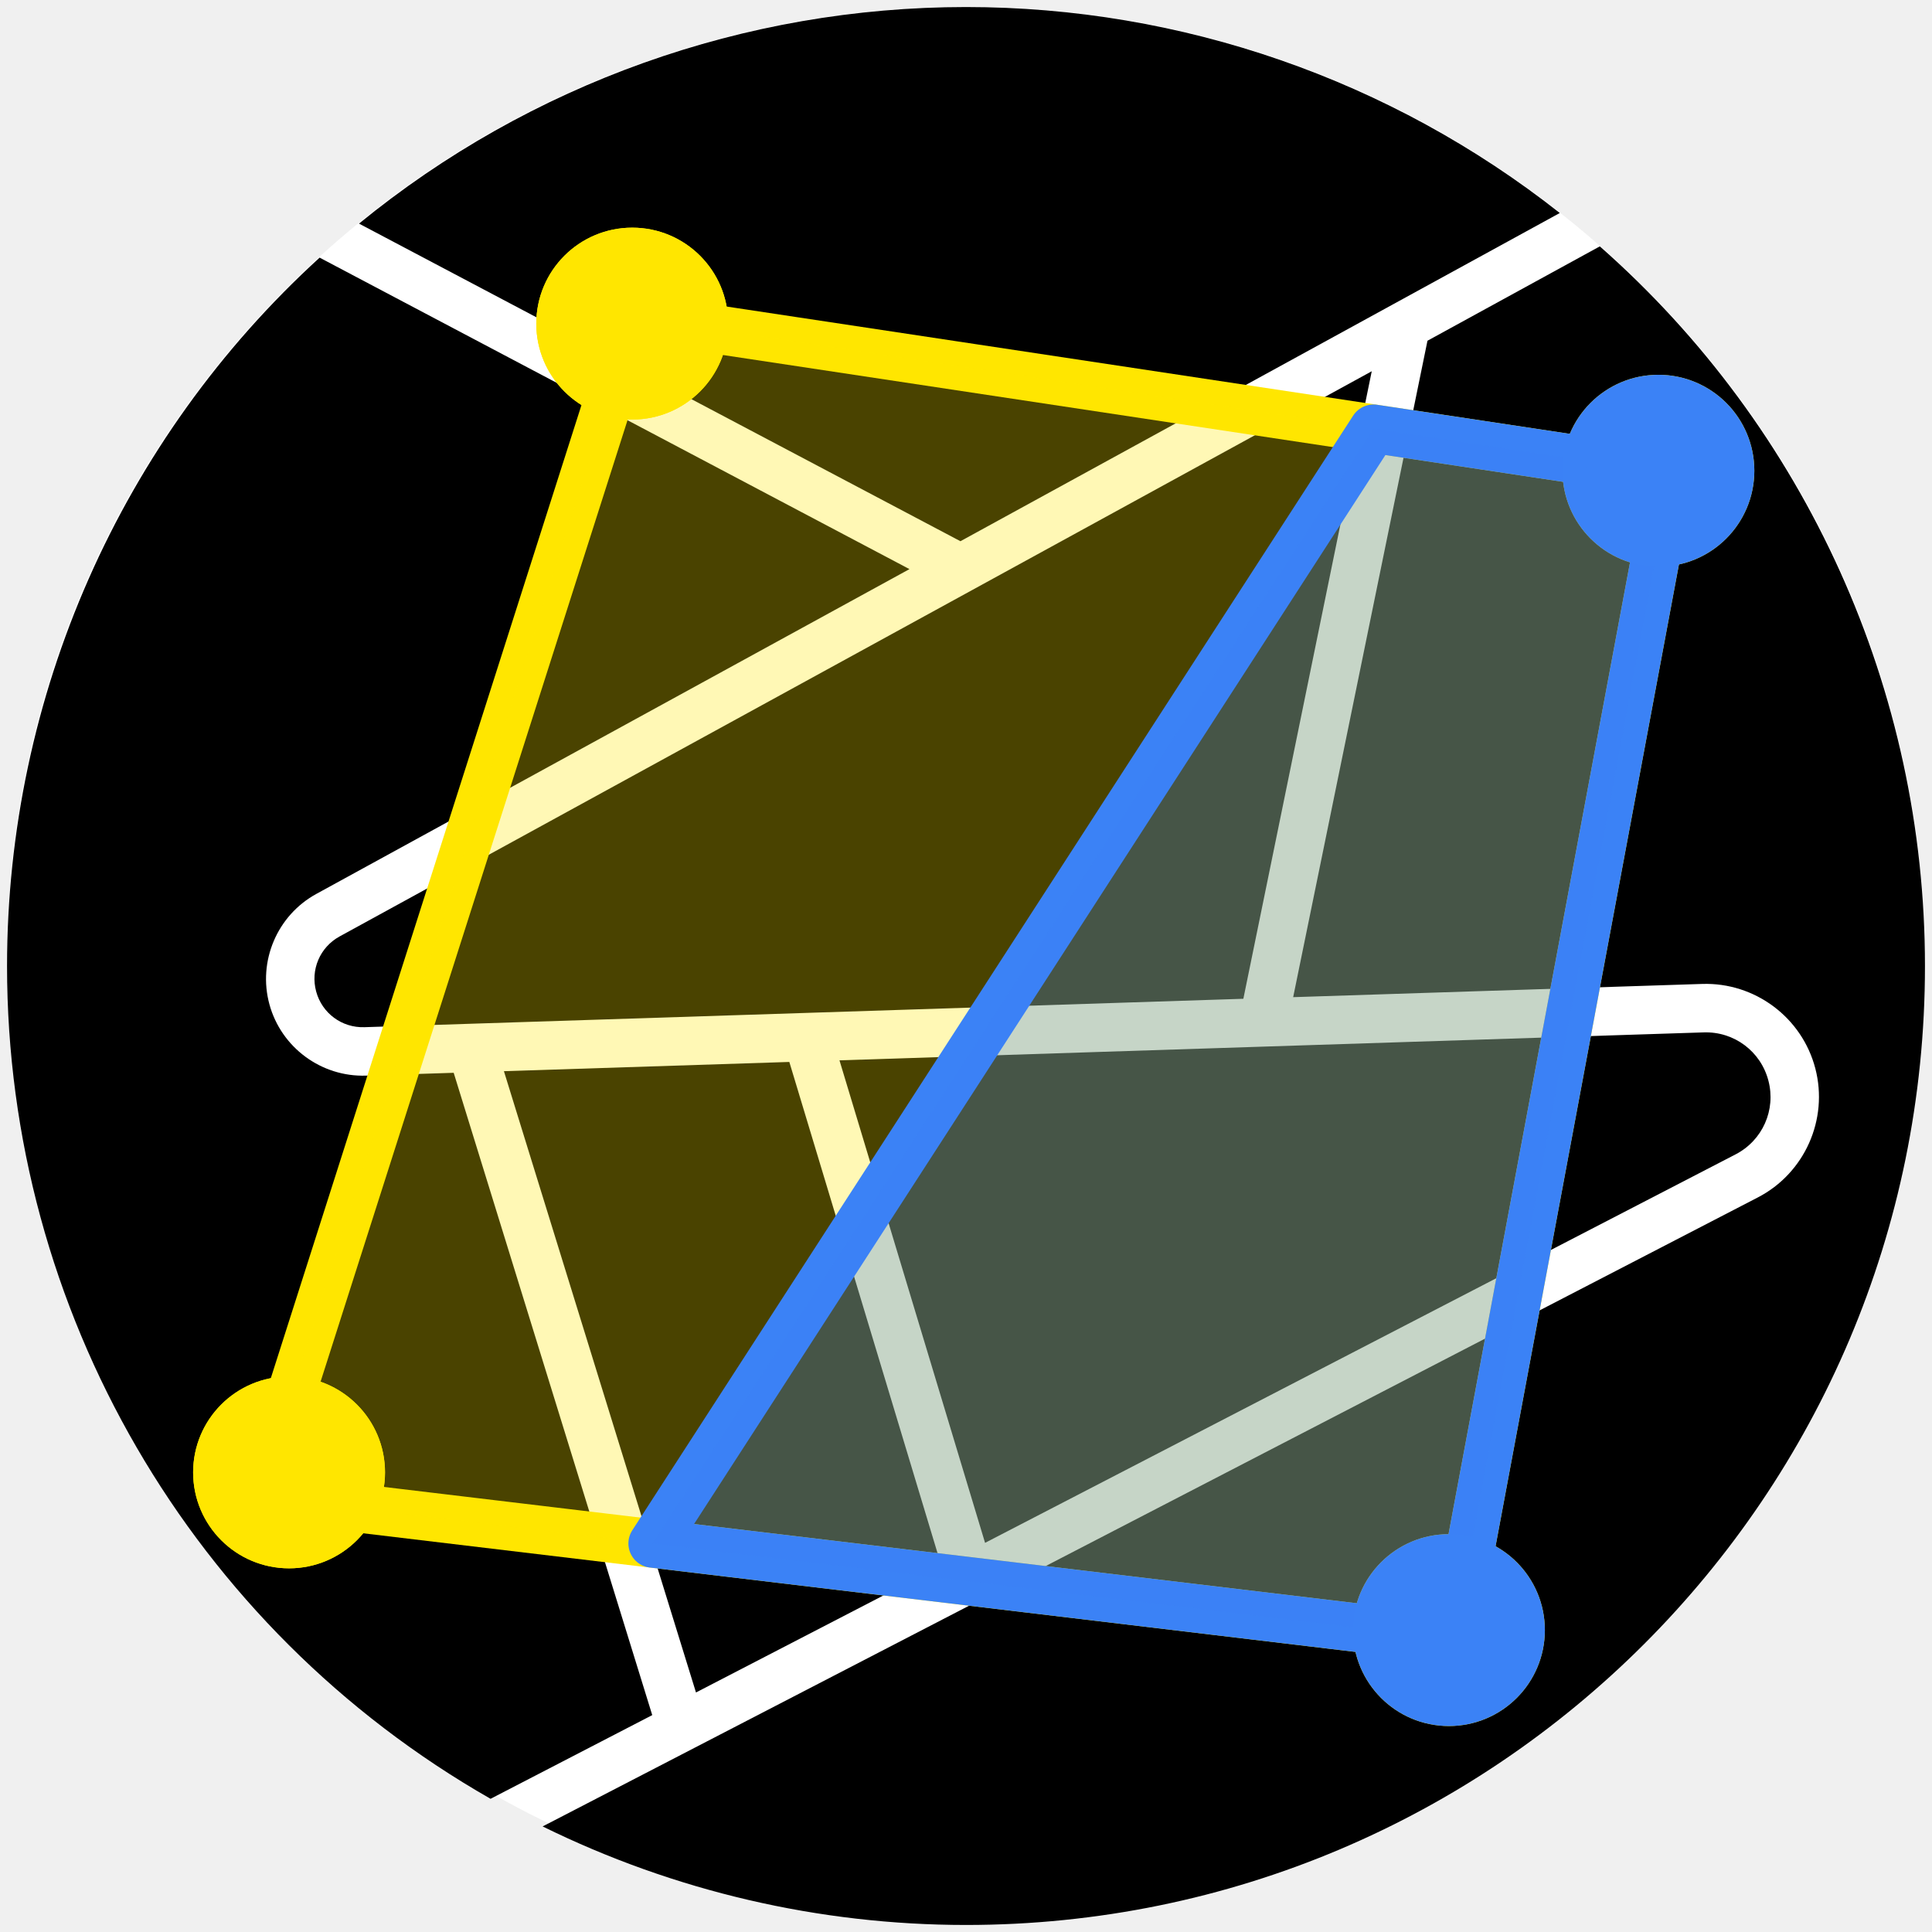
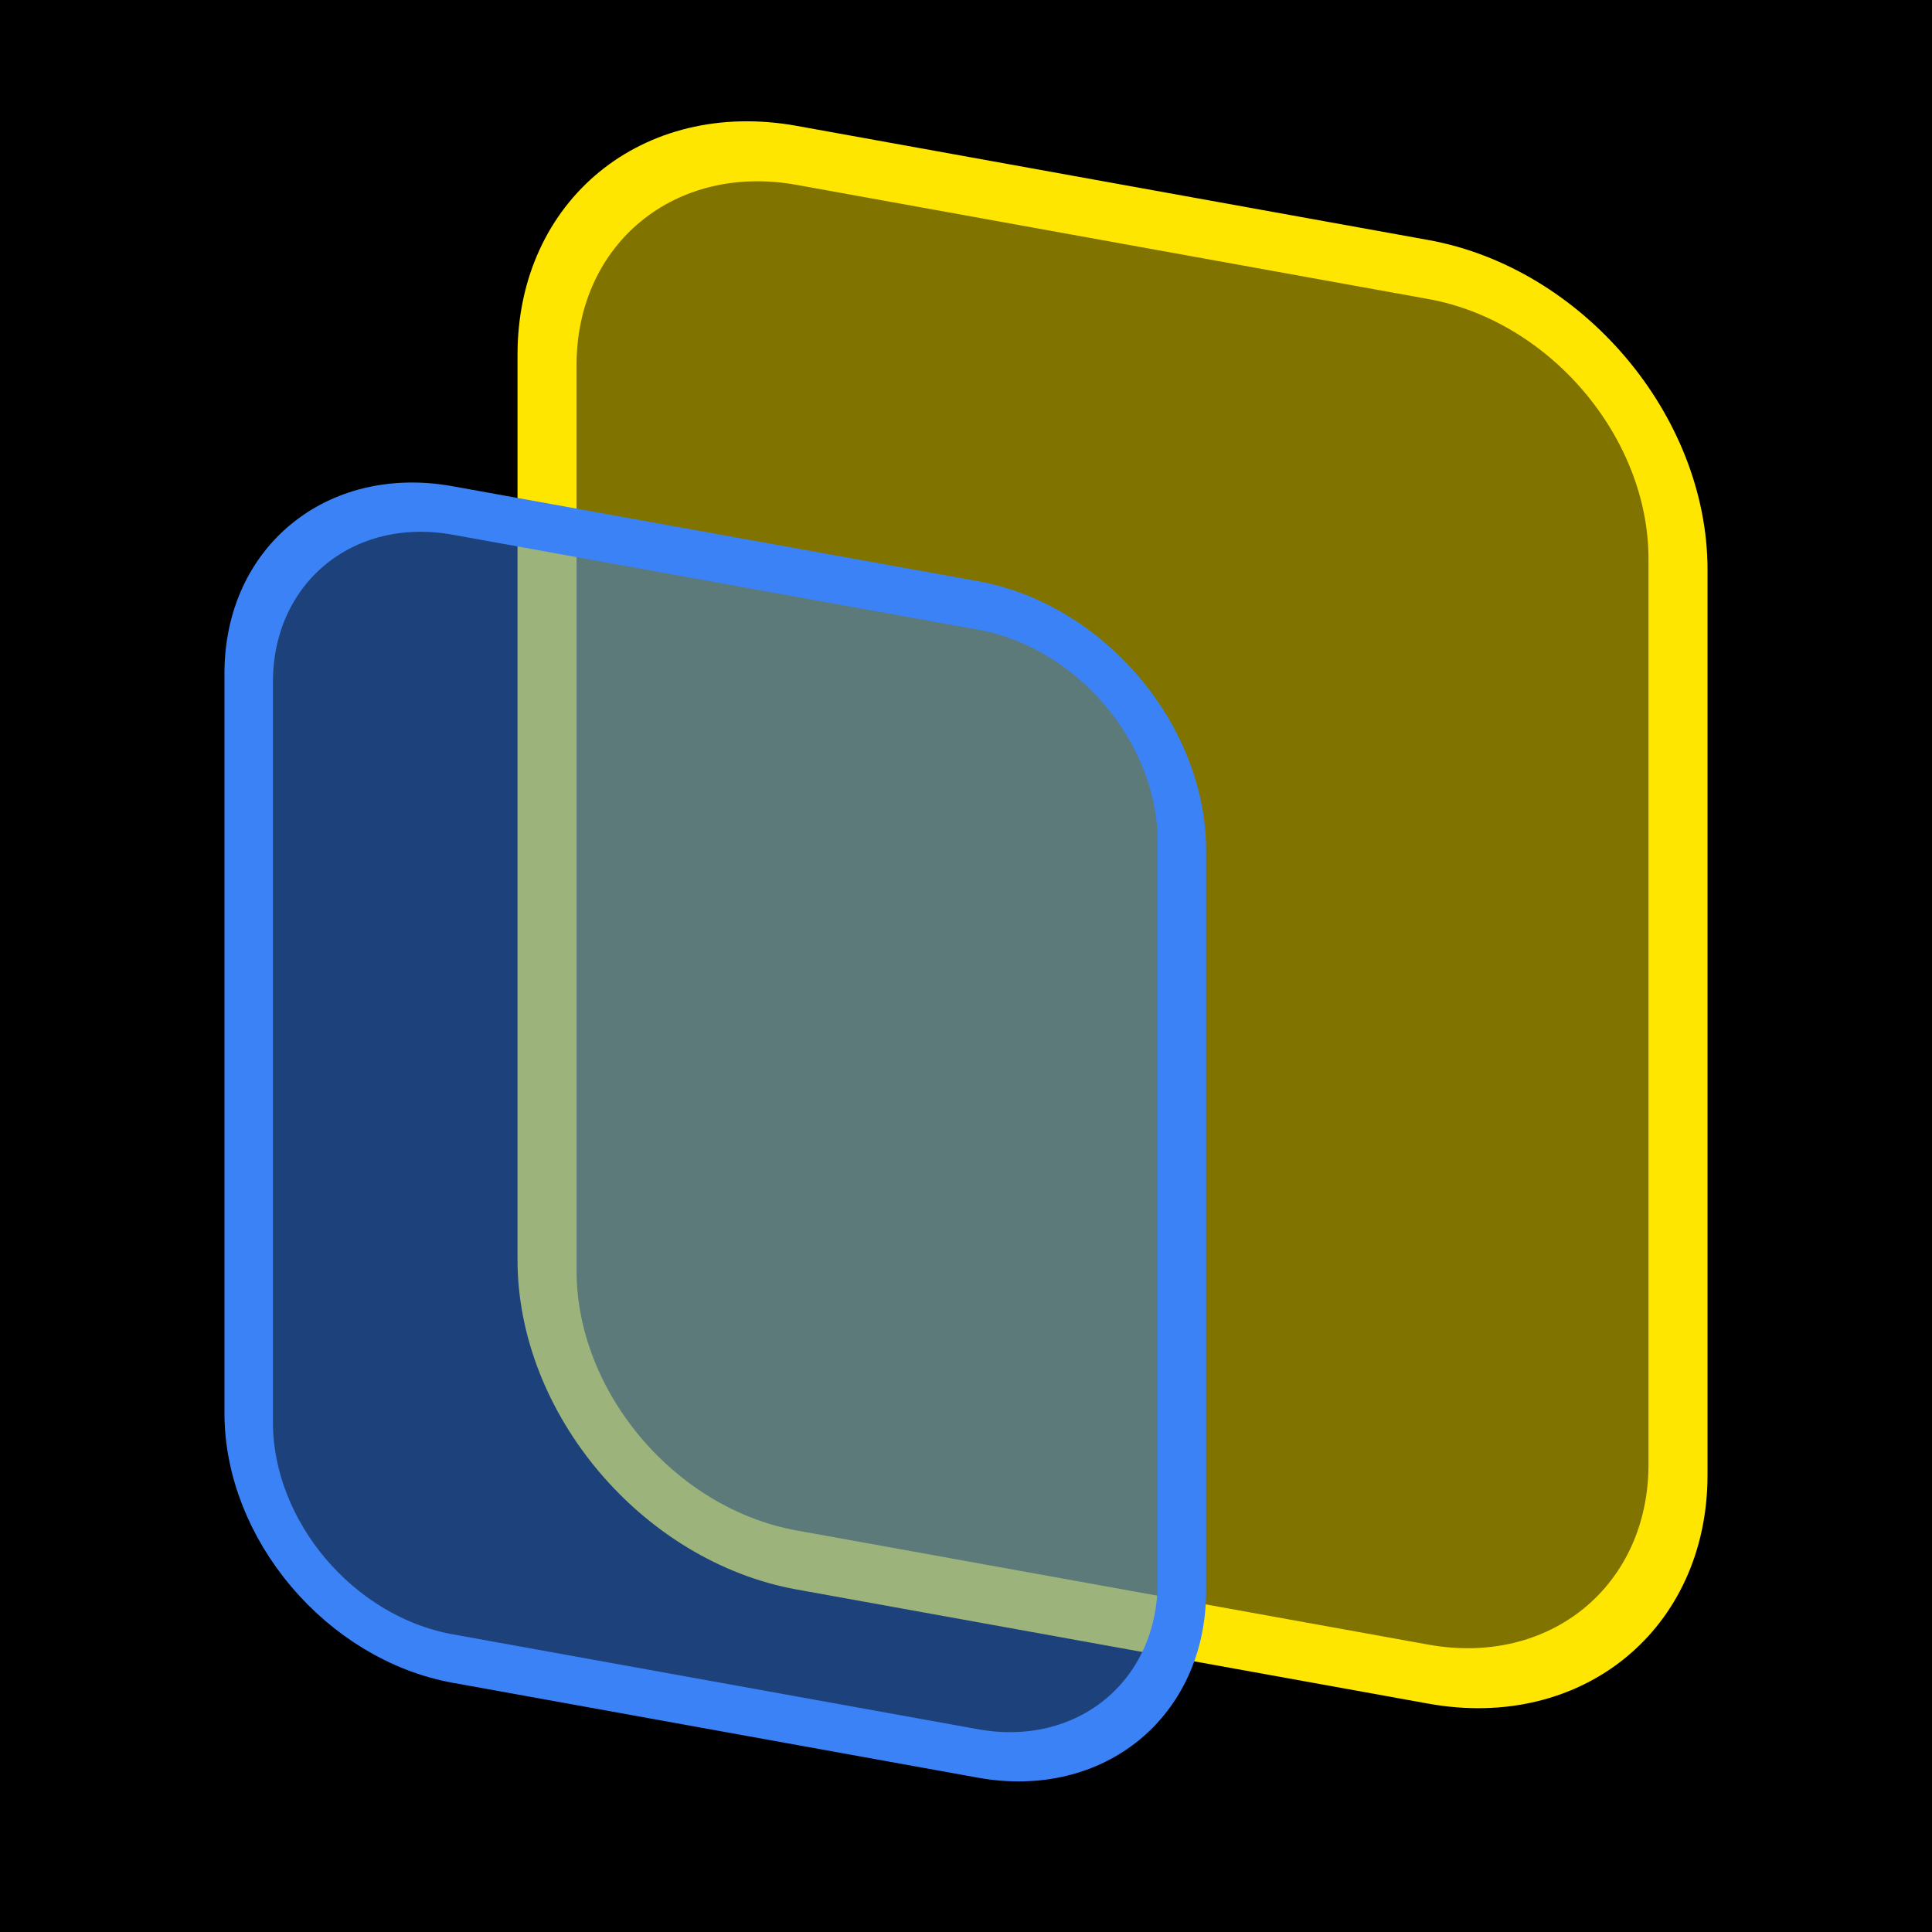
<svg xmlns="http://www.w3.org/2000/svg" width="512" height="512" viewBox="0 0 512 512" version="1.1" id="svg1" xml:space="preserve">
  <defs id="defs1" />
-   <g id="layer1">
+   <g id="layer1" style="display:none">
    <ellipse style="fill:white;fill-opacity:1;fill-rule:evenodd;stroke:none;stroke-width:11.197;stroke-linecap:round;stroke-linejoin:round;stroke-dasharray:none;stroke-opacity:1;paint-order:stroke fill markers" id="path103" cy="255.107" cx="255.933" rx="254.068" ry="253.242" />
    <path d="m 209.18,281.428 -75.637,2.445 50.9,164.65 65.004,-33.646 z" style="fill-rule:evenodd;stroke-width:12.848;stroke-linecap:round;stroke-linejoin:round;paint-order:stroke fill markers" id="path102" />
-     <path d="m 451.523,273.594 c 8.033,-0.26 15.098,5.02 17.125,12.797 2.027,7.777 -1.562,15.833 -8.699,19.527 l -198.896,102.951 -38.584,-127.871 112.375,-3.633 a 6.423,6.423 0 0 0 0.008,0 l 0.041,-0.002 a 6.423,6.423 0 0 0 0.189,-0.006 l 0.037,-0.002 z" style="fill-rule:evenodd;stroke-width:12.847;stroke-linecap:round;stroke-linejoin:round;paint-order:stroke fill markers;fill:black;fill-opacity:1;stroke-dasharray:none" id="path99" />
+     <path d="m 451.523,273.594 c 8.033,-0.26 15.098,5.02 17.125,12.797 2.027,7.777 -1.562,15.833 -8.699,19.527 l -198.896,102.951 -38.584,-127.871 112.375,-3.633 a 6.423,6.423 0 0 0 0.008,0 l 0.041,-0.002 a 6.423,6.423 0 0 0 0.189,-0.006 l 0.037,-0.002 z" style="fill:black;fill-opacity:1;fill-rule:evenodd;stroke-width:12.847;stroke-linecap:round;stroke-linejoin:round;stroke-dasharray:none;paint-order:stroke fill markers" id="path99" />
    <path d="M 363.527,98.385 90.002,248.164 c -5.233,2.866 -7.781,8.864 -6.209,14.619 1.572,5.755 6.814,9.624 12.777,9.432 l 28.105,-0.908 a 6.423,6.423 0 0 1 0.072,-0.002 l 88.85,-2.873 a 6.423,6.423 0 0 1 0.104,-0.004 6.423,6.423 0 0 1 0.088,-0.002 h 0.014 l 115.699,-3.74 z" style="fill-rule:evenodd;stroke-width:12.848;stroke-linecap:round;stroke-linejoin:round;paint-order:stroke fill markers" id="path98" />
    <path d="m 130.004,476.701 42.848,-22.178 -52.621,-170.221 -23.244,0.752 c -11.837,0.383 -22.465,-7.462 -25.586,-18.887 -3.121,-11.425 2.042,-23.583 12.43,-29.271 L 241.016,150.822 84.701,68.273 A 254.134,254.134 0 0 0 1.865,256 254.134,254.134 0 0 0 130.004,476.701 Z" style="fill-rule:evenodd;stroke-width:12.848;stroke-linecap:round;stroke-linejoin:round;paint-order:stroke fill markers" id="path97" />
    <path d="m 423.969,65.289 -45.674,25.01 -35.592,173.959 108.404,-3.504 c 13.96,-0.451 26.45,8.881 29.973,22.396 3.523,13.515 -2.823,27.755 -15.227,34.176 L 260.213,423.77 a 6.423,6.423 0 0 1 -0.004,0.002 l -0.027,0.014 a 6.423,6.423 0 0 1 -0.189,0.098 6.423,6.423 0 0 1 -0.031,0.016 L 143.803,484.025 A 254.134,254.134 0 0 0 256,510.135 254.134,254.134 0 0 0 510.135,256 254.134,254.134 0 0 0 423.969,65.289 Z" style="fill-rule:evenodd;stroke-width:12.848;stroke-linecap:round;stroke-linejoin:round;paint-order:stroke fill markers" id="path96" />
    <path d="M 256,1.865 A 254.134,254.134 0 0 0 95.139,59.258 L 254.523,143.428 369.396,80.525 a 6.423,6.423 0 0 1 0.006,-0.004 6.423,6.423 0 0 1 0.398,-0.199 6.423,6.423 0 0 0 -0.178,0.078 L 413.363,56.449 A 254.134,254.134 0 0 0 256,1.865 Z" style="fill-rule:evenodd;stroke-width:12.848;stroke-linecap:round;stroke-linejoin:round;paint-order:stroke fill markers" id="path94" />
  </g>
-   <g id="layer2" style="display:inline">
-     <path style="fill:#ffe600;fill-opacity:0.292;fill-rule:evenodd;stroke:#ffe600;stroke-width:12.847;stroke-linecap:round;stroke-linejoin:round;stroke-dasharray:none;stroke-opacity:1;paint-order:stroke fill markers" d="M 168.268,84.064 68.512,396.552 385.207,434.411 442.897,125.528 Z" id="path9" />
+   <g id="layer2" style="display:none">
+     <path style="display:inline;fill:#ffe600;fill-opacity:0.292;fill-rule:evenodd;stroke:#ffe600;stroke-width:12.847;stroke-linecap:round;stroke-linejoin:round;stroke-dasharray:none;stroke-opacity:1;paint-order:stroke fill markers" d="M 168.268,84.064 68.512,396.552 385.207,434.411 442.897,125.528 Z" id="path9" />
    <circle style="fill:#ffe600;fill-opacity:1;fill-rule:evenodd;stroke:#ffe600;stroke-width:12.847;stroke-linecap:round;stroke-linejoin:round;stroke-dasharray:none;stroke-opacity:1;paint-order:stroke fill markers" id="path10" cx="167.549" cy="85.758" r="19.003" />
    <circle style="fill:#ffe600;fill-opacity:1;fill-rule:evenodd;stroke:#ffe600;stroke-width:12.847;stroke-linecap:round;stroke-linejoin:round;stroke-dasharray:none;stroke-opacity:1;paint-order:stroke fill markers" id="path10-3" cx="439.493" cy="-124.749" r="19.003" transform="scale(1,-1)" />
    <circle style="fill:#ffe600;fill-opacity:1;fill-rule:evenodd;stroke:#ffe600;stroke-width:12.847;stroke-linecap:round;stroke-linejoin:round;stroke-dasharray:none;stroke-opacity:1;paint-order:stroke fill markers" id="path10-1" cx="383.981" cy="431.993" r="19.003" />
    <circle style="fill:#ffe600;fill-opacity:1;fill-rule:evenodd;stroke:#ffe600;stroke-width:12.847;stroke-linecap:round;stroke-linejoin:round;stroke-dasharray:none;stroke-opacity:1;paint-order:stroke fill markers" id="path10-36" cx="76.607" cy="390.197" r="19.003" />
  </g>
-   <g id="g43" style="display:inline">
-     <path id="path40" style="fill:#3b82f6;fill-opacity:0.29;fill-rule:evenodd;stroke:#3b82f6;stroke-width:12.847;stroke-linecap:round;stroke-linejoin:round;stroke-dasharray:none;stroke-opacity:1;paint-order:stroke fill markers" d="M 364.006 113.617 L 172.955 409.037 L 385.207 434.41 L 442.896 125.529 L 364.006 113.617 z " />
+   <g id="g43" style="display:none">
+     <path id="path40" style="fill:#3b82f6;fill-opacity:0.29;fill-rule:evenodd;stroke:#3b82f6;stroke-width:12.847;stroke-linecap:round;stroke-linejoin:round;stroke-dasharray:none;stroke-opacity:1;paint-order:stroke fill markers" d="M 364.006,113.617 172.955,409.037 385.207,434.41 442.896,125.529 Z" />
    <circle style="fill:#ffe600;fill-opacity:1;fill-rule:evenodd;stroke:#ffe600;stroke-width:12.847;stroke-linecap:round;stroke-linejoin:round;stroke-dasharray:none;stroke-opacity:1;paint-order:stroke fill markers" id="circle40" cx="167.549" cy="85.758" r="19.003" />
    <circle style="fill:#3b82f6;fill-opacity:1;fill-rule:evenodd;stroke:#3b82f6;stroke-width:12.847;stroke-linecap:round;stroke-linejoin:round;stroke-dasharray:none;stroke-opacity:1;paint-order:stroke fill markers" id="circle41" cx="439.493" cy="-124.749" r="19.003" transform="scale(1,-1)" />
    <circle style="fill:#3b82f6;fill-opacity:1;fill-rule:evenodd;stroke:#3b82f6;stroke-width:12.847;stroke-linecap:round;stroke-linejoin:round;stroke-dasharray:none;stroke-opacity:1;paint-order:stroke fill markers" id="circle42" cx="383.981" cy="431.993" r="19.003" />
-     <circle style="fill:#ffe600;fill-opacity:1;fill-rule:evenodd;stroke:#ffe600;stroke-width:12.847;stroke-linecap:round;stroke-linejoin:round;stroke-dasharray:none;stroke-opacity:1;paint-order:stroke fill markers" id="circle43" cx="76.607" cy="390.197" r="19.003" />
+     <circle style="display:inline;fill:#ffe600;fill-opacity:1;fill-rule:evenodd;stroke:#ffe600;stroke-width:12.847;stroke-linecap:round;stroke-linejoin:round;stroke-dasharray:none;stroke-opacity:1;paint-order:stroke fill markers" id="circle43" cx="76.607" cy="390.197" r="19.003" />
  </g>
  <g id="layer3" />
+   <g id="layer4" transform="matrix(1,0.180705,0,1,-4.62801,-40.20548)">
+     <rect style="fill:black;fill-opacity:1;fill-rule:evenodd;stroke:none;stroke-width:12.95;stroke-linecap:round;stroke-linejoin:round;stroke-opacity:1;paint-order:stroke fill markers" id="rect2" width="620.943" height="613.596" x="-46.251" y="1.112" transform="matrix(0.9840621,-0.1778249,0,1,0,0)" ry="54.085" />
+     <rect style="fill:#ffe600;fill-opacity:0.5;fill-rule:evenodd;stroke:#ffe600;stroke-width:15.643;stroke-linecap:round;stroke-linejoin:round;stroke-opacity:1;paint-order:stroke fill markers" id="rect1-3" width="299.723" height="372.237" x="149.597" y="-414.63" ry="66.17" transform="scale(1,-1)" />
+     <rect style="fill:#3b82f6;fill-opacity:0.5;fill-rule:evenodd;stroke:#3b82f6;stroke-width:12.847;stroke-linecap:round;stroke-linejoin:round;stroke-opacity:1;paint-order:stroke fill markers" id="rect1" width="247.308" height="304.248" x="70.538" y="152.974" ry="54.085" />
+   </g>
</svg>
